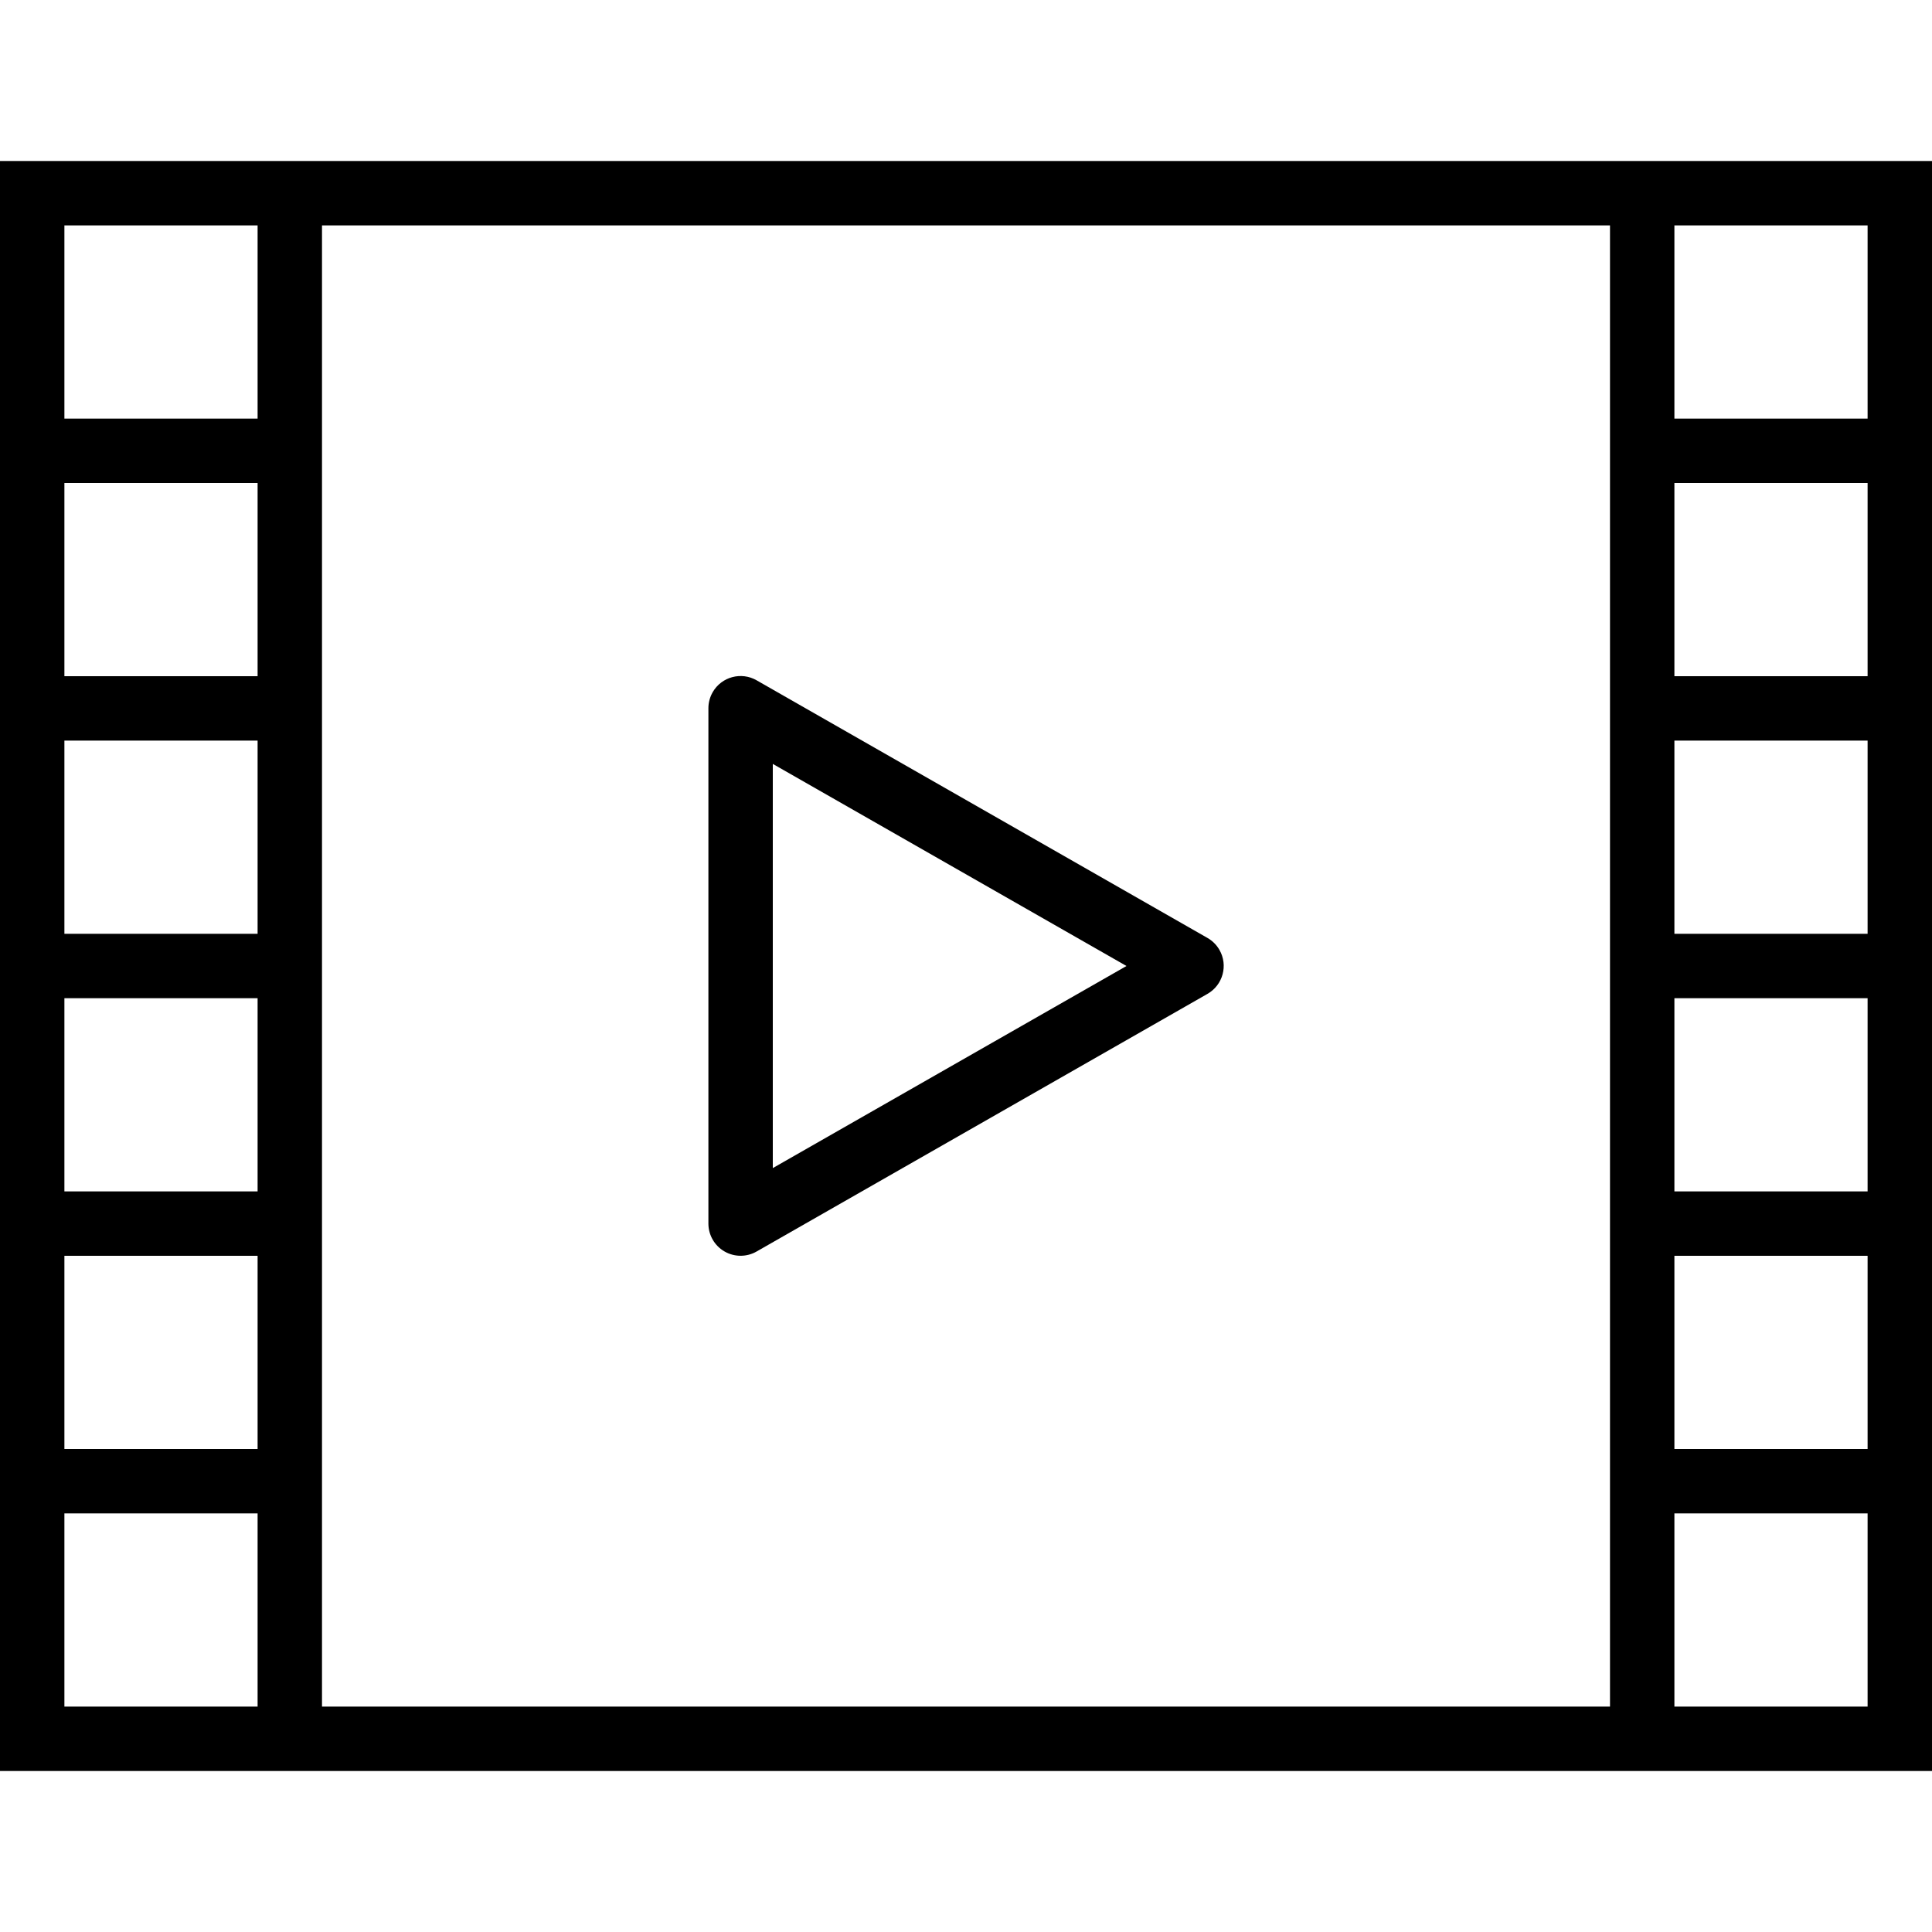
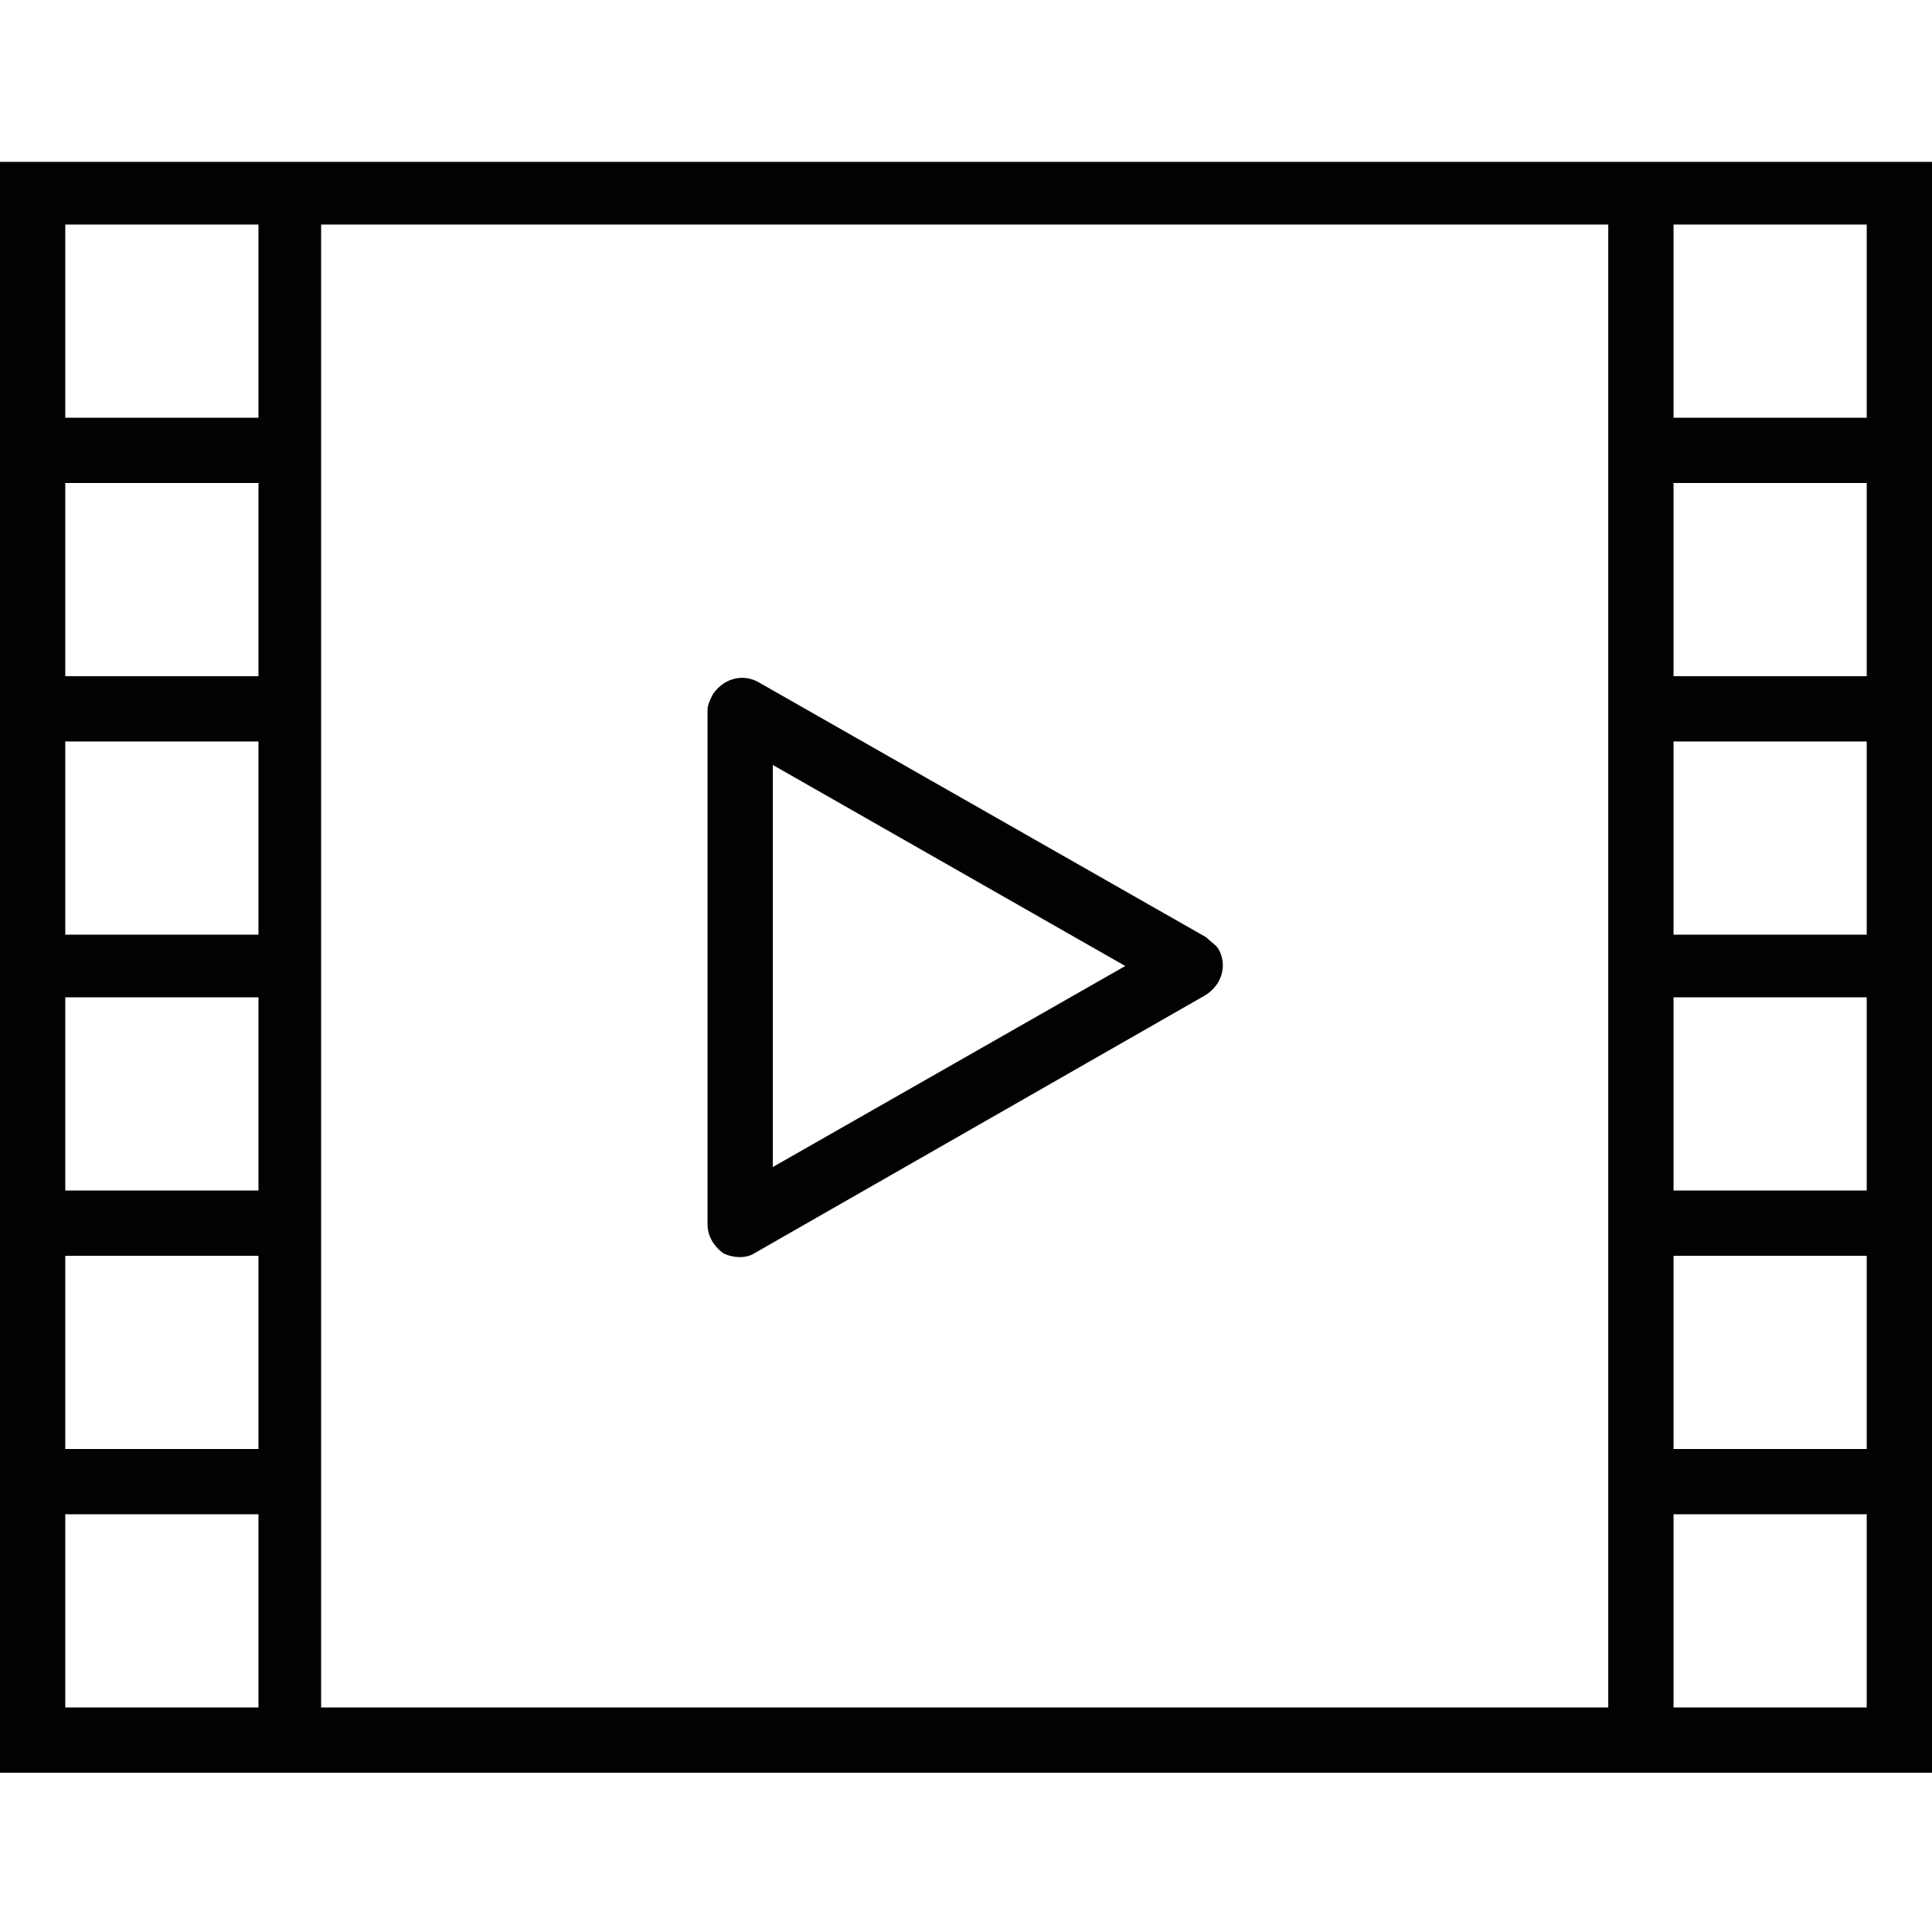
- <svg xmlns="http://www.w3.org/2000/svg" version="1.1" id="Capa_1" x="0px" y="0px" viewBox="0 0 480 480" style="enable-background:new 0 0 480 480;" xml:space="preserve">
-   <g>
-     <g>
-       <path d="M400,40H0v400h480V40H400z M64,424H16v-48h48V424z M64,360H16v-48h48V360z M64,296H16v-48h48V296z M64,232H16v-48h48V232z     M64,168H16v-48h48V168z M64,104H16V56h48V104z M400,424H80V56h320V424z M464,424h-48v-48h48V424z M464,360h-48v-48h48V360z     M464,296h-48v-48h48V296z M464,232h-48v-48h48V232z M464,168h-48v-48h48V168z M464,104h-48V56h48V104z" />
-     </g>
-   </g>
-   <g>
-     <g>
-       <path d="M302.971,236.003c-0.708-1.238-1.734-2.263-2.971-2.971l-112-64c-3.826-2.209-8.719-0.898-10.928,2.928    c-0.709,1.228-1.079,2.622-1.072,4.04v128c0.003,2.855,1.527,5.492,4,6.92c2.475,1.429,5.525,1.429,8,0l112-64    C303.835,244.726,305.165,239.839,302.971,236.003z M192,290.208V189.792L279.872,240L192,290.208z" />
-     </g>
-   </g>
-   <g>
- </g>
-   <g>
- </g>
-   <g>
- </g>
-   <g>
- </g>
-   <g>
- </g>
-   <g>
- </g>
-   <g>
- </g>
-   <g>
- </g>
-   <g>
- </g>
-   <g>
- </g>
-   <g>
- </g>
-   <g>
- </g>
-   <g>
- </g>
-   <g>
- </g>
-   <g>
- </g>
+ <svg xmlns="http://www.w3.org/2000/svg" version="1.1" id="Layer_1" x="0px" y="0px" viewBox="0 0 74 74" style="enable-background:new 0 0 74 74;" xml:space="preserve">
+   <style type="text/css">
+ 	.st0{fill:#020202;}
+ </style>
+   <path class="st0" d="M61.7,6.2H0v61.7h74V6.2H61.7z M9.9,65.4H2.5V58h7.4V65.4z M9.9,55.5H2.5v-7.4h7.4V55.5z M9.9,45.6H2.5v-7.4  h7.4V45.6z M9.9,35.8H2.5v-7.4h7.4V35.8z M9.9,25.9H2.5v-7.4h7.4V25.9z M9.9,16H2.5V8.6h7.4V16z M61.7,65.4H12.3V8.6h49.3V65.4z   M71.5,65.4h-7.4V58h7.4V65.4z M71.5,55.5h-7.4v-7.4h7.4V55.5z M71.5,45.6h-7.4v-7.4h7.4V45.6z M71.5,35.8h-7.4v-7.4h7.4V35.8z   M71.5,25.9h-7.4v-7.4h7.4V25.9z M71.5,16h-7.4V8.6h7.4V16z" />
+   <path class="st0" d="M46.7,36.4c-0.1-0.2-0.3-0.3-0.5-0.5L29,26.1c-0.6-0.3-1.3-0.1-1.7,0.5c-0.1,0.2-0.2,0.4-0.2,0.6v19.7  c0,0.4,0.2,0.8,0.6,1.1c0.4,0.2,0.9,0.2,1.2,0l17.3-9.9C46.8,37.7,47,37,46.7,36.4z M29.6,44.7V29.3L43.1,37L29.6,44.7z" />
</svg>
